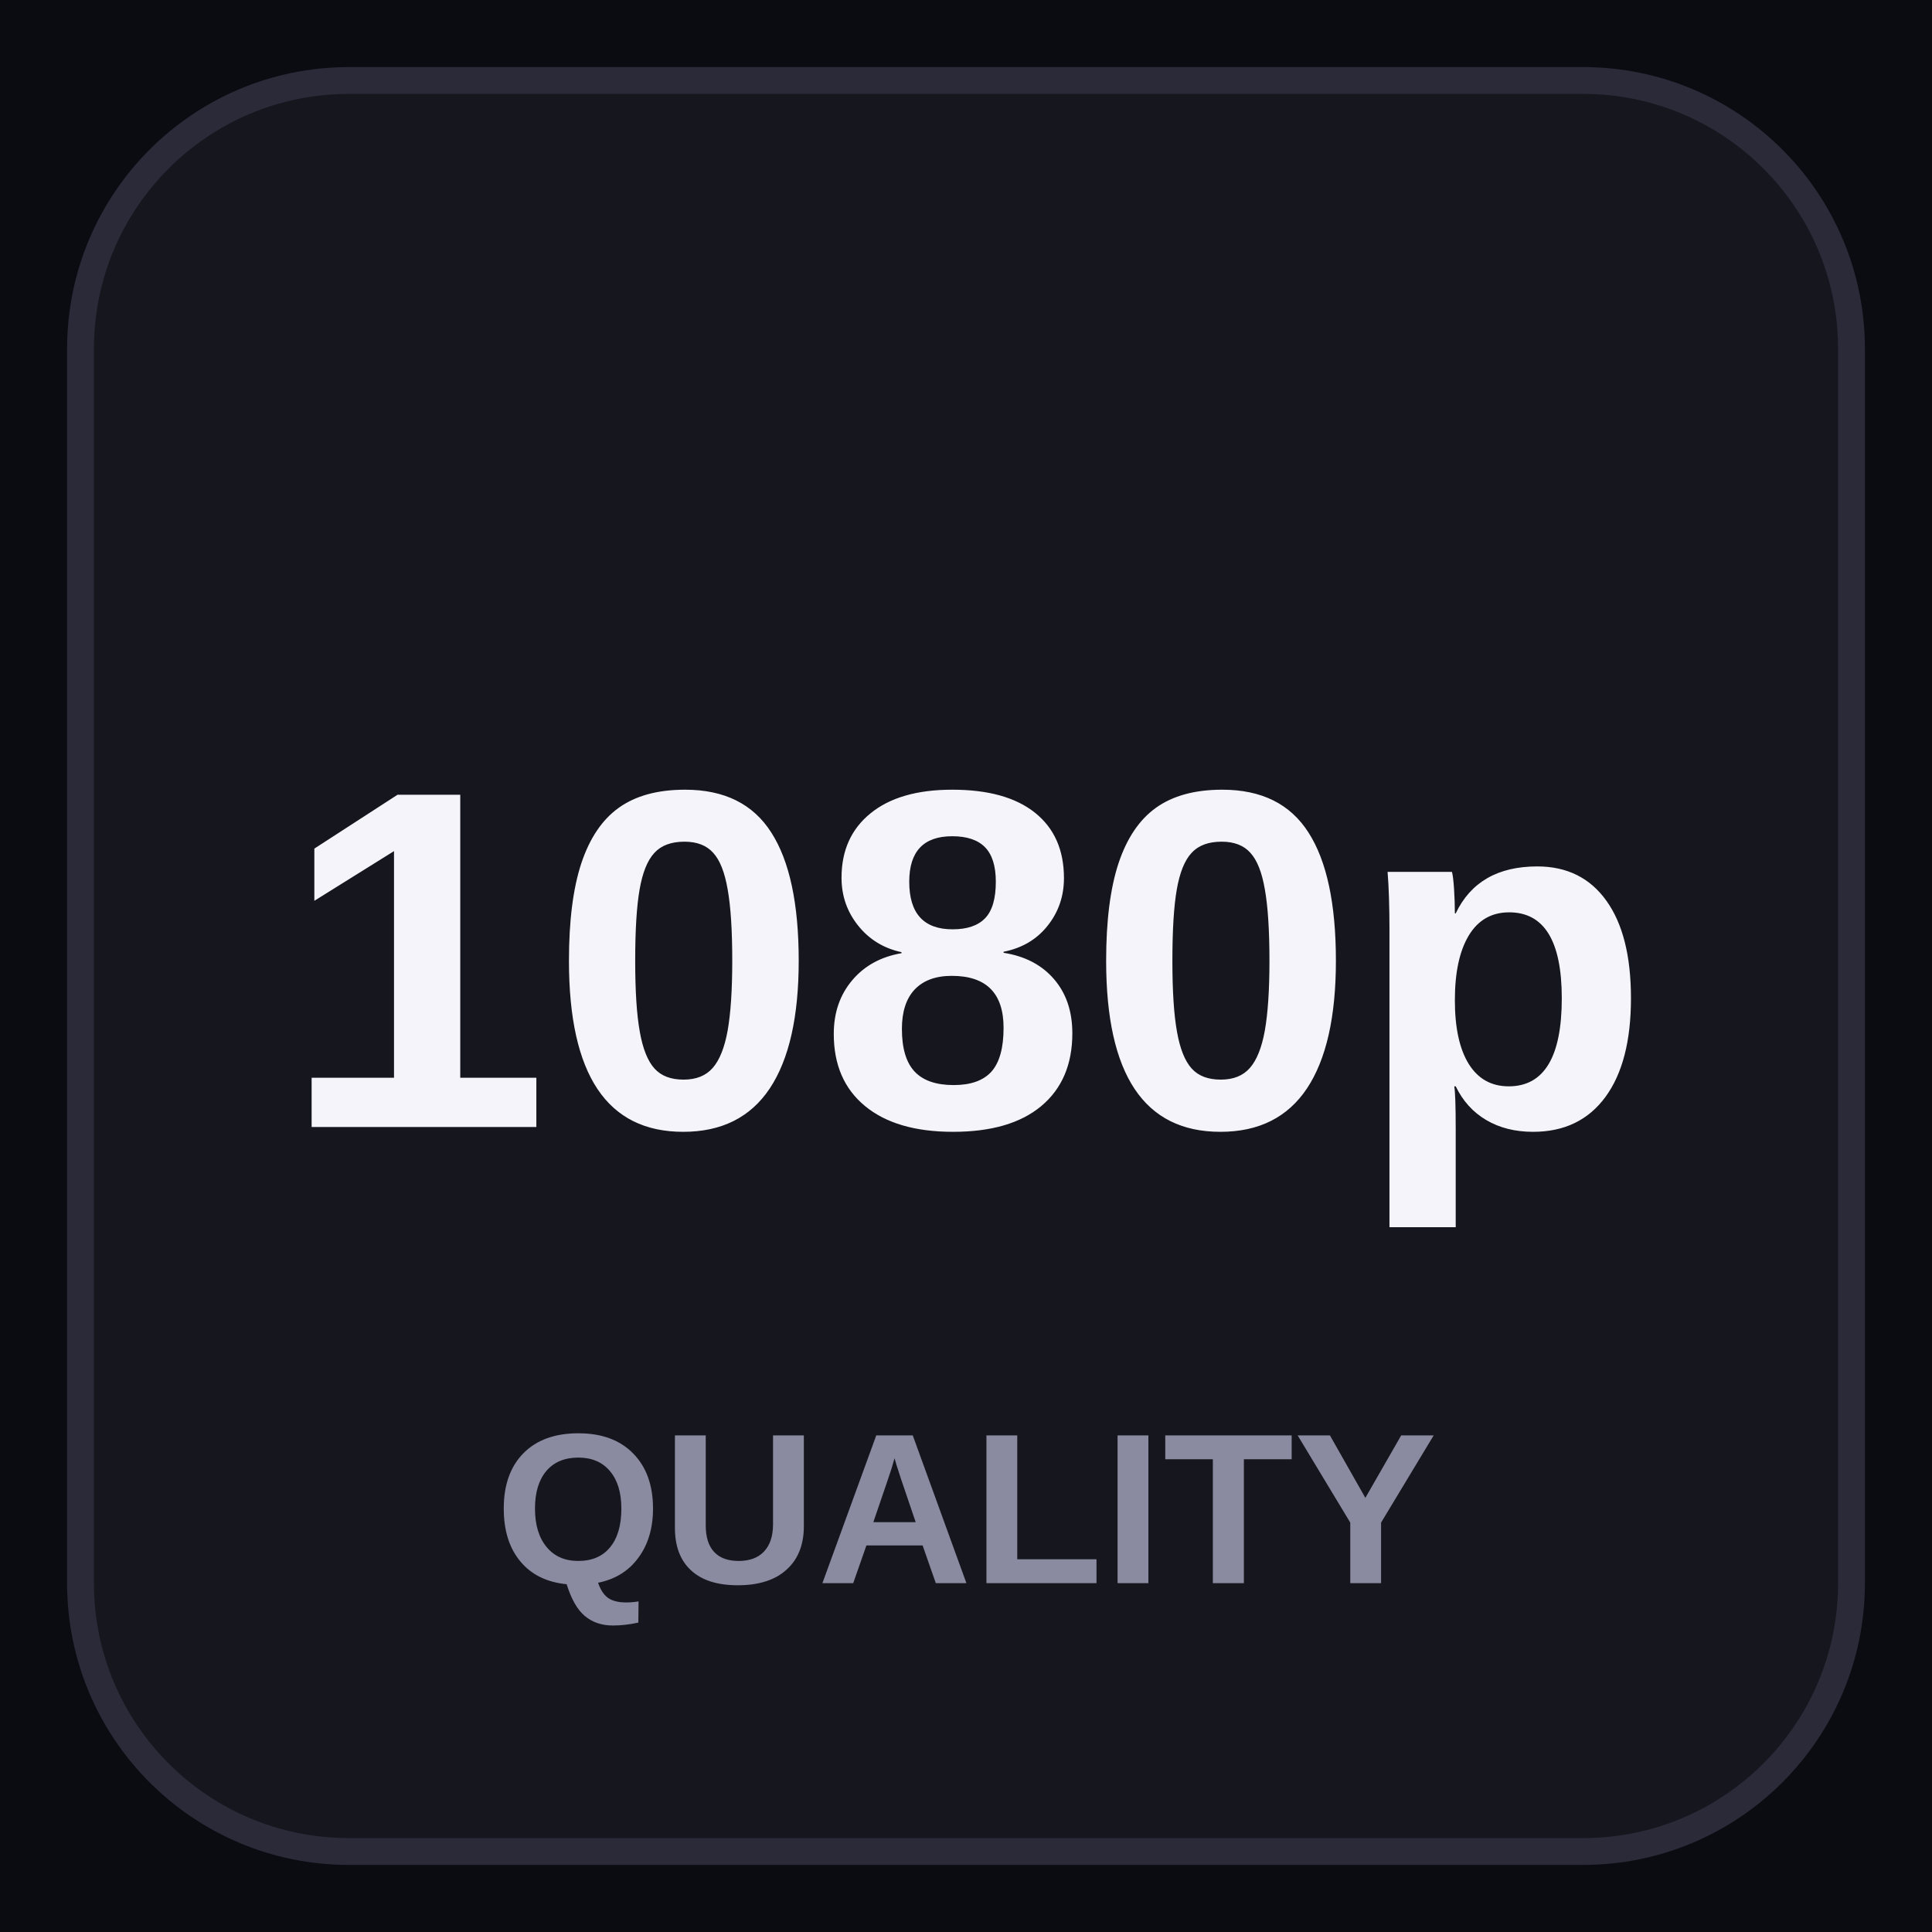
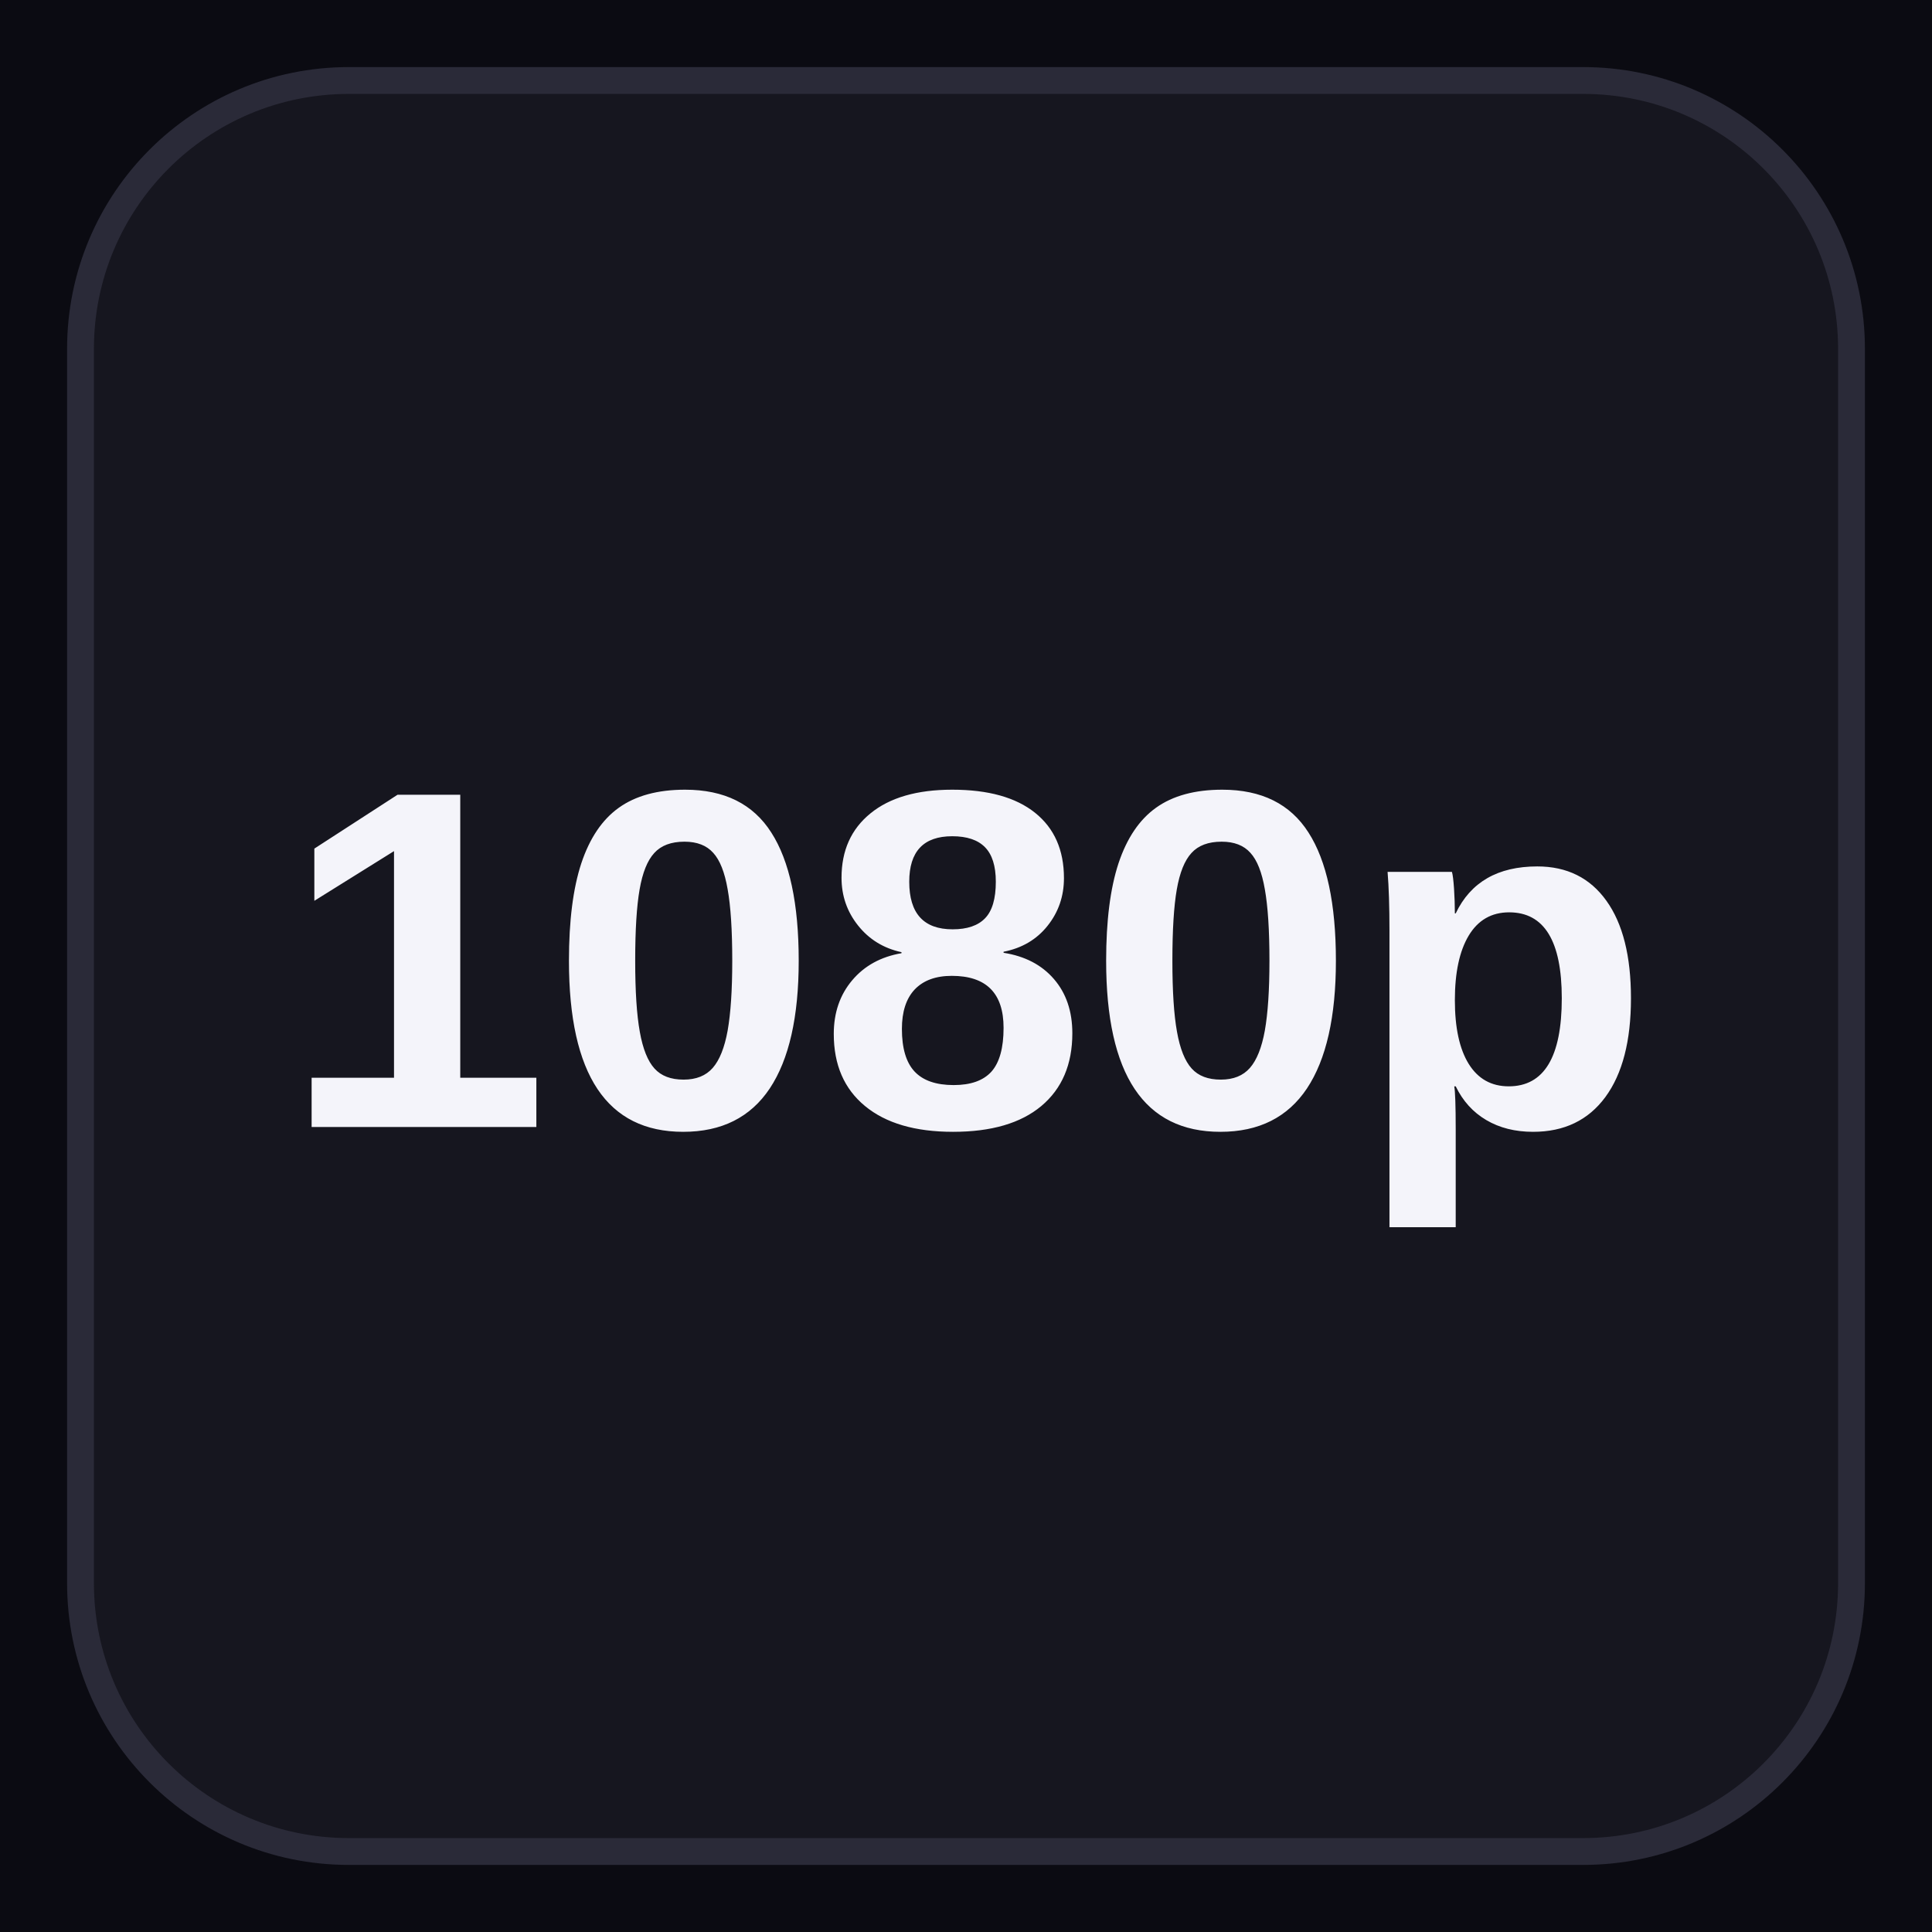
<svg xmlns="http://www.w3.org/2000/svg" width="144" height="144" viewBox="0 0 144 144">
  <defs>
    <linearGradient id="g" x1="0" y1="0" x2="1" y2="0">
      <stop offset="0" stop-color="#ff2bd6" />
      <stop offset="1" stop-color="#2bf0ff" />
    </linearGradient>
    <filter id="glow" x="-20%" y="-20%" width="140%" height="140%">
      <feGaussianBlur stdDeviation="2.2" result="b" />
      <feMerge>
        <feMergeNode in="b" />
        <feMergeNode in="SourceGraphic" />
      </feMerge>
    </filter>
  </defs>
  <rect width="144" height="144" fill="#0b0b12" />
  <rect x="6" y="6" width="132" height="132" rx="20" fill="#16161f" stroke="#2a2a38" stroke-width="2" />
  <text x="72" y="84" font-family="Segoe UI, Arial, sans-serif" font-size="36" font-weight="700" fill="#f4f4fa" text-anchor="middle">1080p</text>
-   <text x="72" y="118" font-family="Segoe UI, Arial, sans-serif" font-size="16" font-weight="700" fill="#8a8aa0" text-anchor="middle">QUALITY</text>
</svg>
